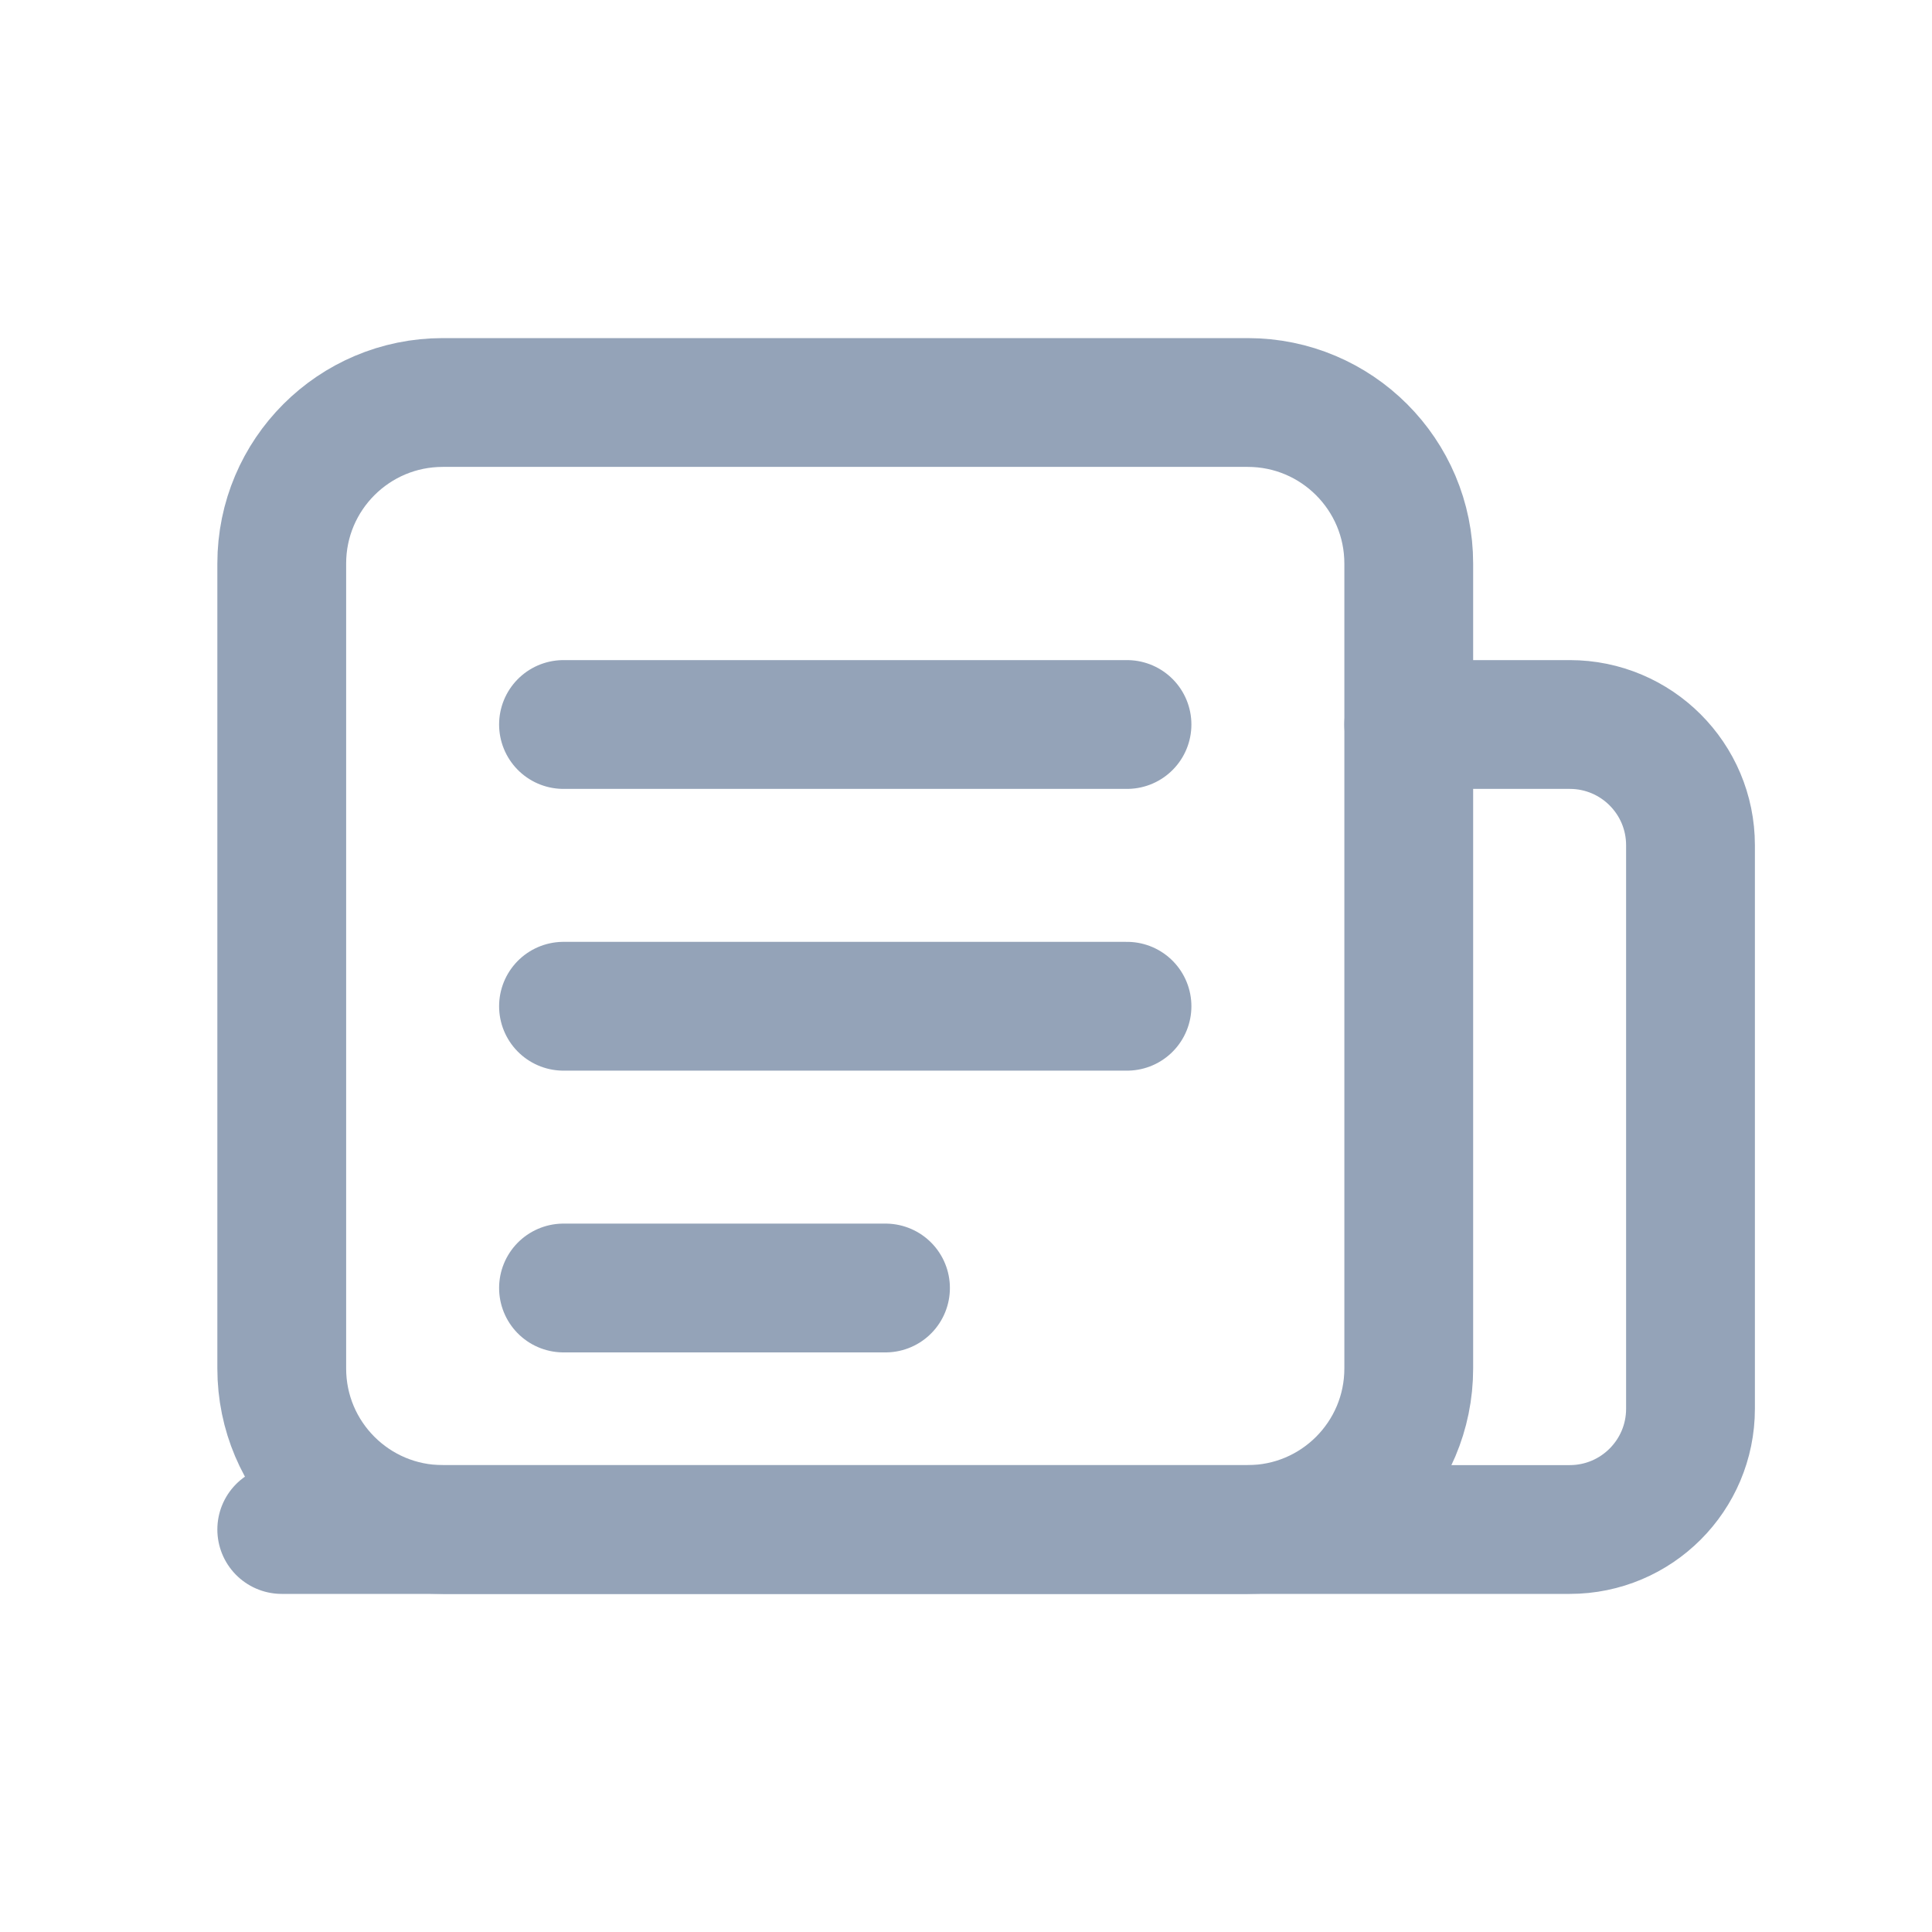
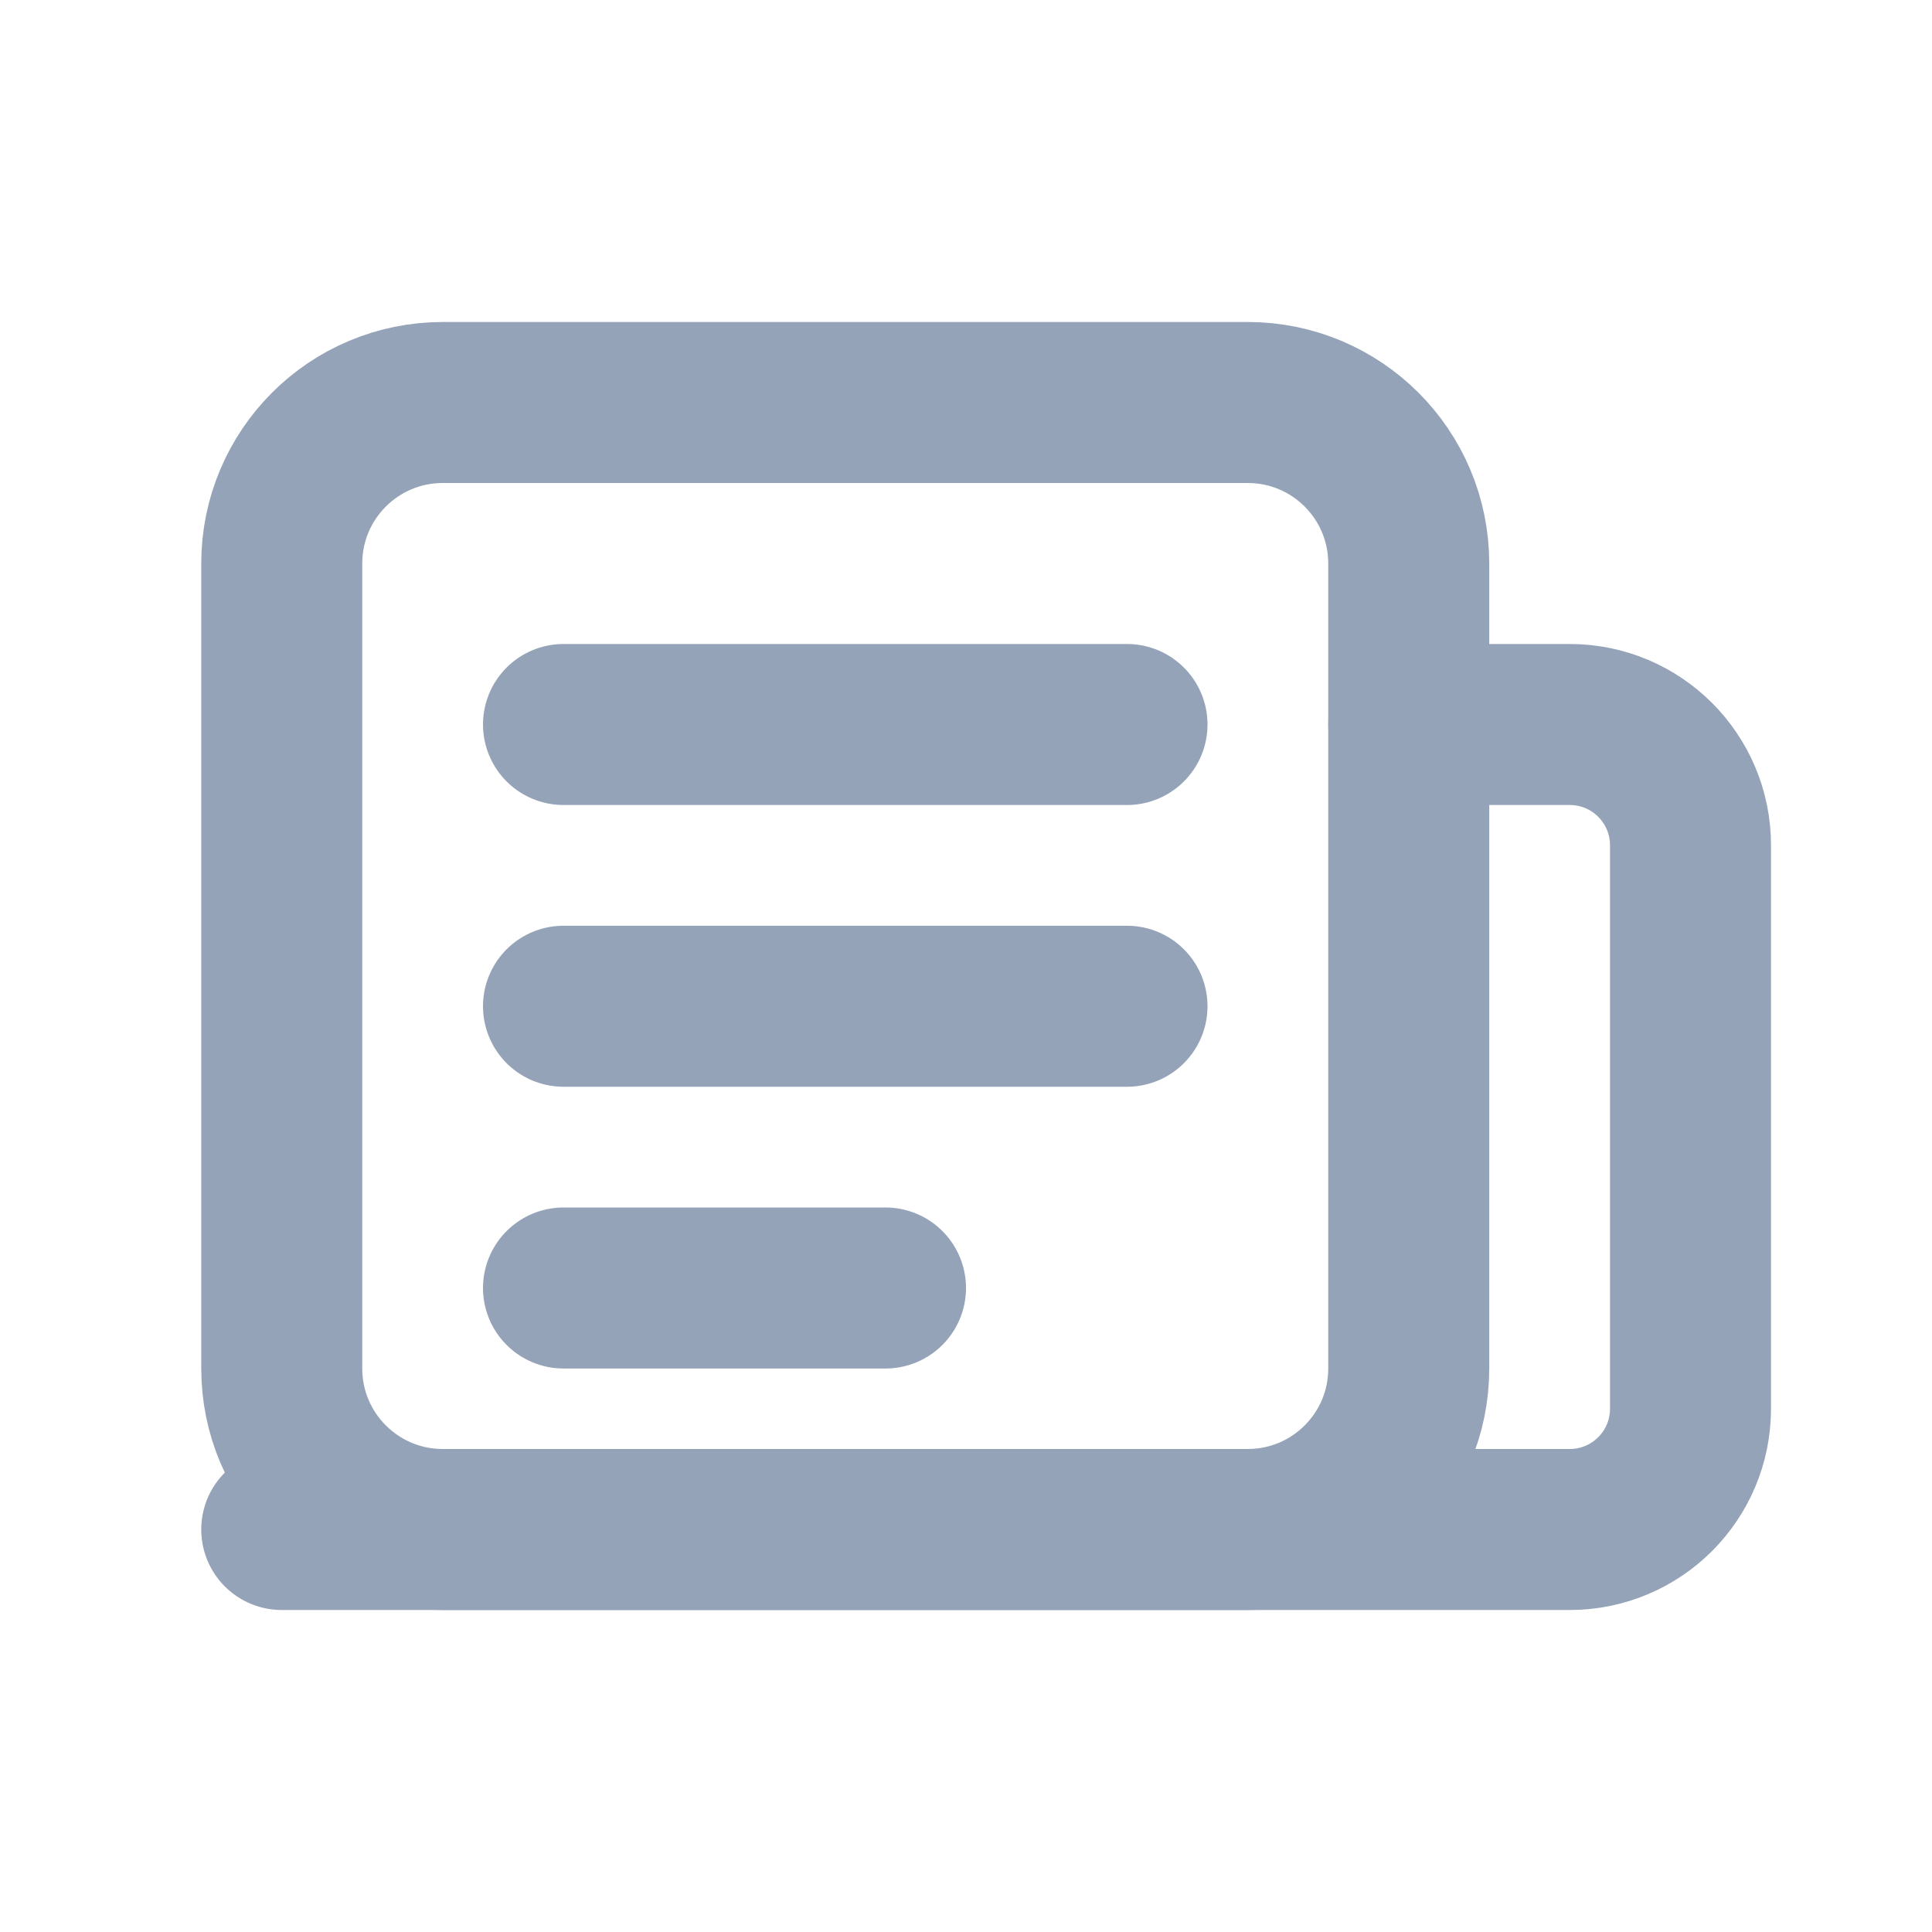
- <svg xmlns="http://www.w3.org/2000/svg" viewBox="0 0 24 24" width="24" height="24" fill="none" stroke="#94A3B8" stroke-width="1.6" stroke-linecap="round" stroke-linejoin="round">
+ <svg xmlns="http://www.w3.org/2000/svg" viewBox="0 0 24 24" width="24" height="24" fill="none" stroke="#94A3B8" stroke-width="2" stroke-linecap="round" stroke-linejoin="round">
  <rect x="3.5" y="5" width="14" height="14" rx="2" />
  <path d="M17.5 9h2a1.5 1.5 0 0 1 1.5 1.5v7A1.5 1.5 0 0 1 19.5 19h-16M7 9h7M7 12.5h7M7 16h4" />
</svg>
